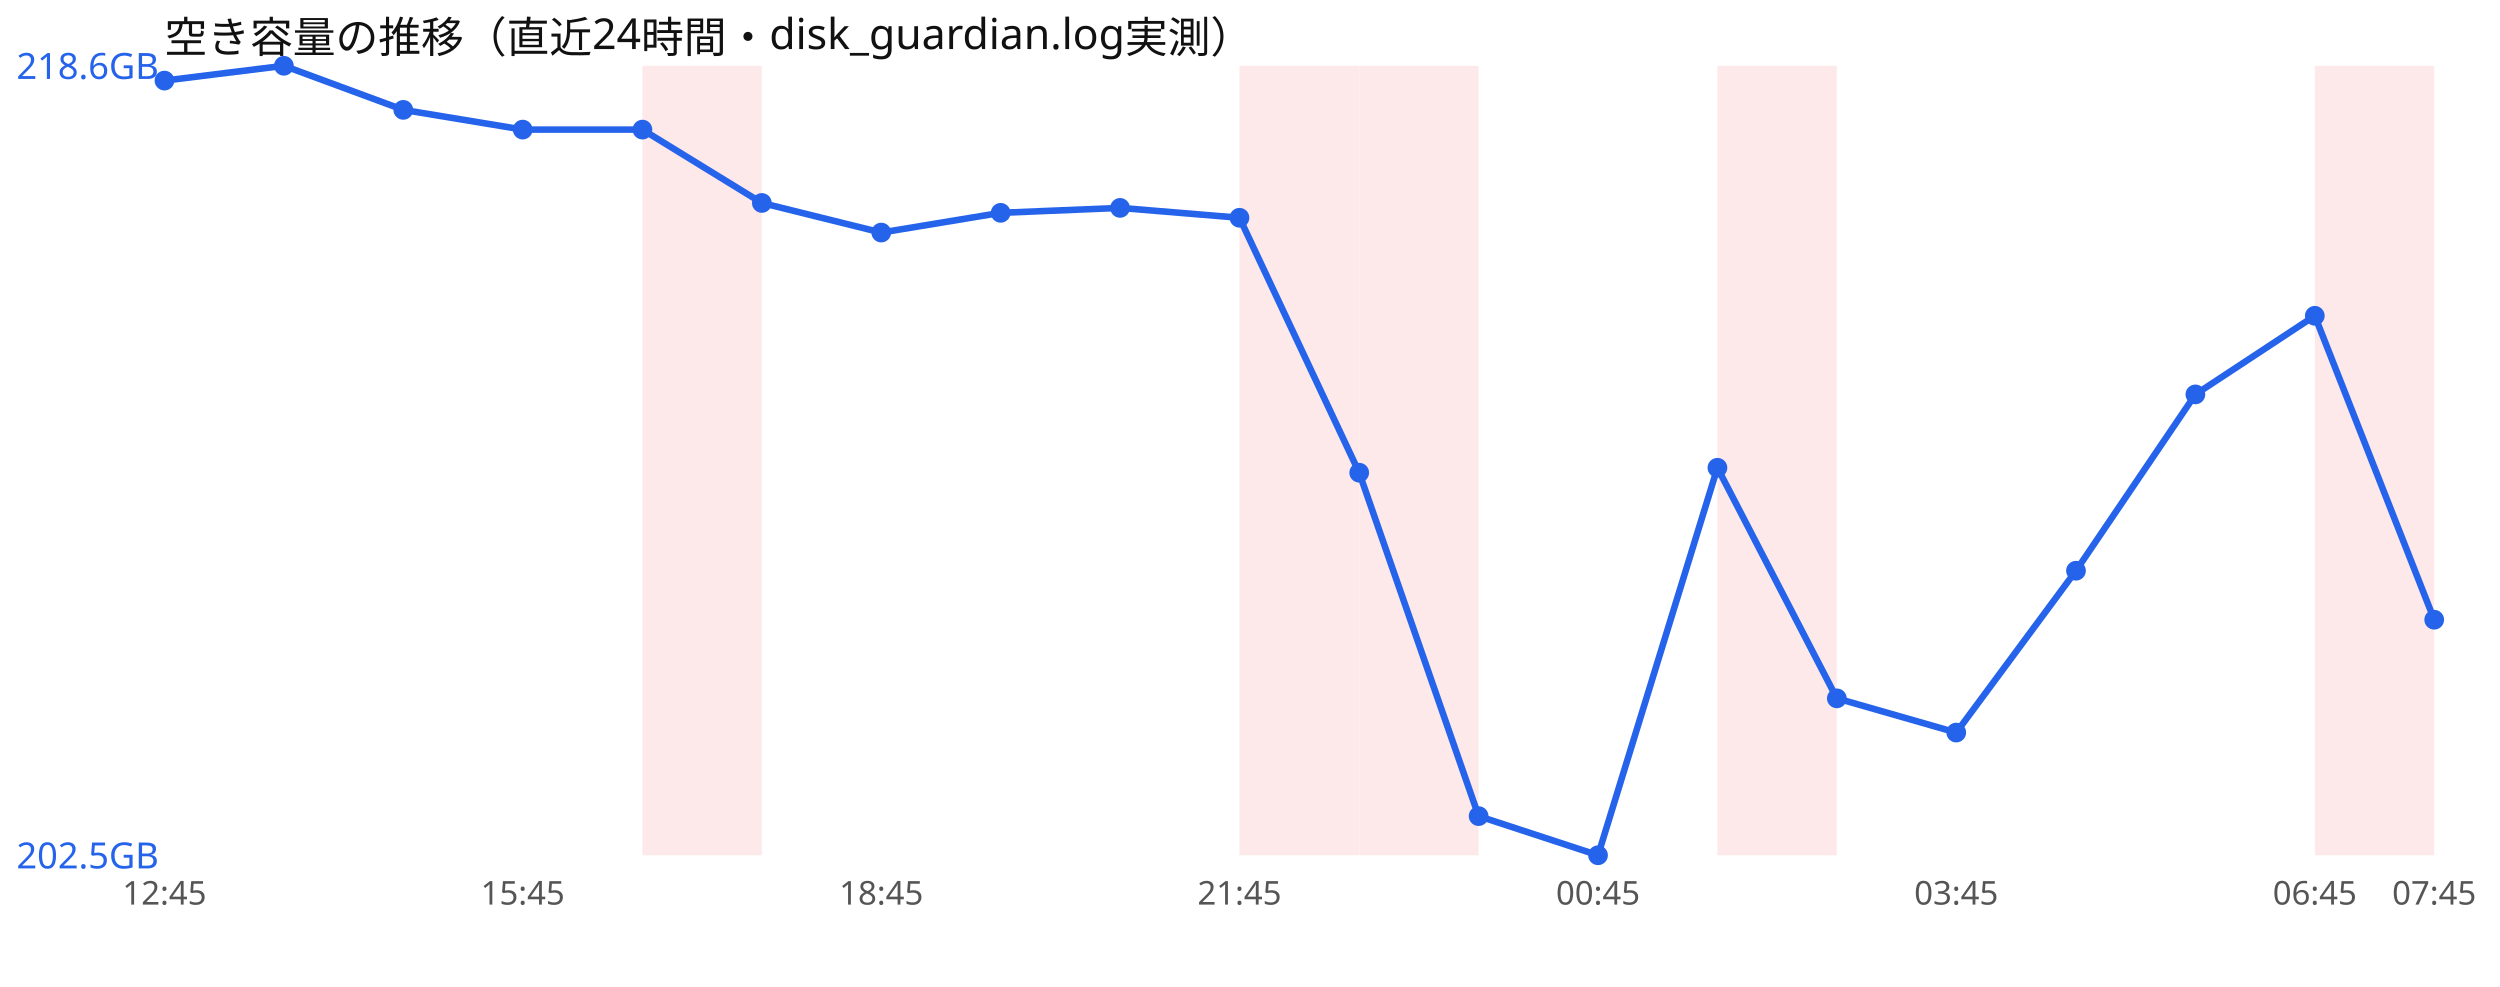
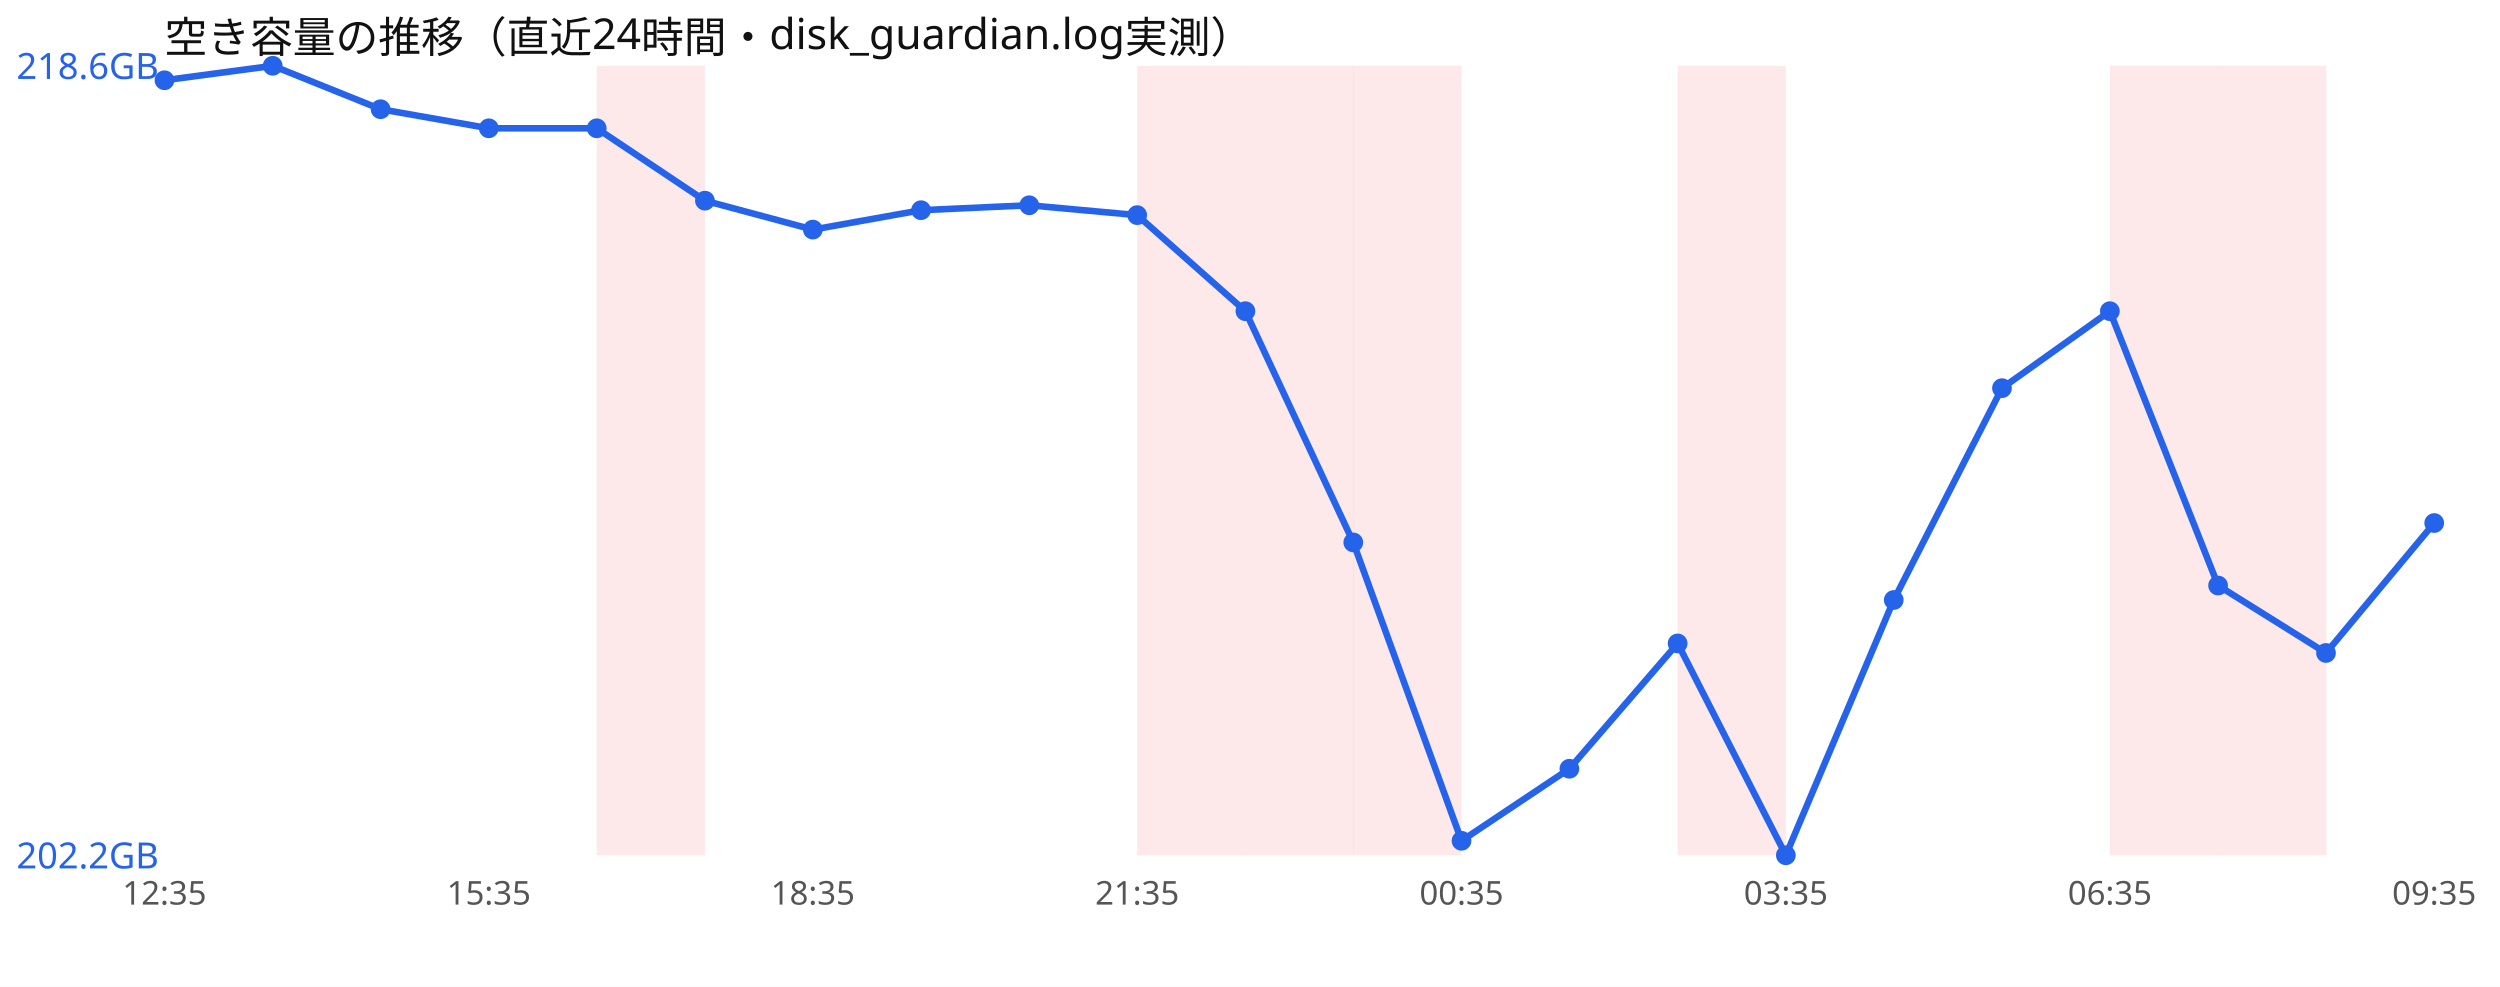
<svg xmlns="http://www.w3.org/2000/svg" width="760" height="300" viewBox="0 0 760 300" font-family="sans-serif">
  <rect width="760" height="300" fill="#ffffff" />
  <text x="50" y="16" font-size="13" fill="#111">空き容量の推移（直近24時間・disk_guardian.log実測）</text>
-   <rect x="195.3" y="20" width="36.3" height="240" fill="#ef4444" opacity="0.12" />
-   <rect x="376.8" y="20" width="36.3" height="240" fill="#ef4444" opacity="0.12" />
-   <rect x="413.2" y="20" width="36.3" height="240" fill="#ef4444" opacity="0.12" />
-   <rect x="522.1" y="20" width="36.3" height="240" fill="#ef4444" opacity="0.12" />
-   <rect x="703.7" y="20" width="36.3" height="240" fill="#ef4444" opacity="0.12" />
-   <polyline points="50.0,24.5 86.3,20.0 122.6,33.4 158.9,39.4 195.3,39.4 231.6,61.7 267.9,70.7 304.2,64.7 340.5,63.2 376.8,66.2 413.2,143.7 449.5,248.1 485.8,260.0 522.1,142.2 558.4,212.3 594.7,222.7 631.1,173.5 667.4,119.9 703.7,96.0 740.0,188.4" fill="none" stroke="#2563eb" stroke-width="2" />
-   <circle cx="50.0" cy="24.5" r="3" fill="#2563eb" />
-   <circle cx="86.3" cy="20.0" r="3" fill="#2563eb" />
-   <circle cx="122.6" cy="33.4" r="3" fill="#2563eb" />
-   <circle cx="158.9" cy="39.4" r="3" fill="#2563eb" />
-   <circle cx="195.3" cy="39.4" r="3" fill="#2563eb" />
-   <circle cx="231.6" cy="61.7" r="3" fill="#2563eb" />
-   <circle cx="267.9" cy="70.7" r="3" fill="#2563eb" />
-   <circle cx="304.2" cy="64.7" r="3" fill="#2563eb" />
-   <circle cx="340.5" cy="63.2" r="3" fill="#2563eb" />
-   <circle cx="376.8" cy="66.2" r="3" fill="#2563eb" />
-   <circle cx="413.2" cy="143.7" r="3" fill="#2563eb" />
-   <circle cx="449.5" cy="248.1" r="3" fill="#2563eb" />
-   <circle cx="485.8" cy="260.0" r="3" fill="#2563eb" />
-   <circle cx="522.1" cy="142.2" r="3" fill="#2563eb" />
-   <circle cx="558.4" cy="212.3" r="3" fill="#2563eb" />
-   <circle cx="594.7" cy="222.7" r="3" fill="#2563eb" />
-   <circle cx="631.1" cy="173.5" r="3" fill="#2563eb" />
-   <circle cx="667.4" cy="119.9" r="3" fill="#2563eb" />
-   <circle cx="703.7" cy="96.0" r="3" fill="#2563eb" />
-   <circle cx="740.0" cy="188.4" r="3" fill="#2563eb" />
+   <rect x="181.4" y="20" width="32.9" height="240" fill="#ef4444" opacity="0.12" />
+   <rect x="345.7" y="20" width="32.9" height="240" fill="#ef4444" opacity="0.12" />
+   <rect x="378.6" y="20" width="32.9" height="240" fill="#ef4444" opacity="0.12" />
+   <rect x="411.4" y="20" width="32.9" height="240" fill="#ef4444" opacity="0.12" />
+   <rect x="510.0" y="20" width="32.9" height="240" fill="#ef4444" opacity="0.12" />
+   <rect x="641.4" y="20" width="32.9" height="240" fill="#ef4444" opacity="0.12" />
+   <rect x="674.3" y="20" width="32.9" height="240" fill="#ef4444" opacity="0.12" />
+   <polyline points="50.0,24.4 82.9,20.0 115.7,33.2 148.6,39.0 181.4,39.0 214.3,61.0 247.1,69.8 280.0,63.9 312.9,62.4 345.7,65.4 378.6,94.6 411.4,164.9 444.3,255.6 477.1,233.7 510.0,195.6 542.9,260.0 575.7,182.4 608.6,118.0 641.4,94.6 674.3,178.0 707.1,198.5 740.0,159.0" fill="none" stroke="#2563eb" stroke-width="2" />
+   <circle cx="50.0" cy="24.4" r="3" fill="#2563eb" />
+   <circle cx="82.9" cy="20.0" r="3" fill="#2563eb" />
+   <circle cx="115.7" cy="33.2" r="3" fill="#2563eb" />
+   <circle cx="148.6" cy="39.0" r="3" fill="#2563eb" />
+   <circle cx="181.4" cy="39.0" r="3" fill="#2563eb" />
+   <circle cx="214.3" cy="61.0" r="3" fill="#2563eb" />
+   <circle cx="247.1" cy="69.8" r="3" fill="#2563eb" />
+   <circle cx="280.0" cy="63.9" r="3" fill="#2563eb" />
+   <circle cx="312.9" cy="62.4" r="3" fill="#2563eb" />
+   <circle cx="345.7" cy="65.4" r="3" fill="#2563eb" />
+   <circle cx="378.6" cy="94.6" r="3" fill="#2563eb" />
+   <circle cx="411.4" cy="164.9" r="3" fill="#2563eb" />
+   <circle cx="444.3" cy="255.6" r="3" fill="#2563eb" />
+   <circle cx="477.1" cy="233.7" r="3" fill="#2563eb" />
+   <circle cx="510.0" cy="195.6" r="3" fill="#2563eb" />
+   <circle cx="542.9" cy="260.0" r="3" fill="#2563eb" />
+   <circle cx="575.7" cy="182.4" r="3" fill="#2563eb" />
+   <circle cx="608.6" cy="118.0" r="3" fill="#2563eb" />
+   <circle cx="641.4" cy="94.6" r="3" fill="#2563eb" />
+   <circle cx="674.3" cy="178.0" r="3" fill="#2563eb" />
+   <circle cx="707.1" cy="198.5" r="3" fill="#2563eb" />
+   <circle cx="740.0" cy="159.0" r="3" fill="#2563eb" />
  <text x="5" y="24.0" font-size="11" fill="#2563eb">218.6GB</text>
-   <text x="5" y="264.0" font-size="11" fill="#2563eb">202.5GB</text>
-   <text x="50.0" y="275" font-size="10" fill="#555" text-anchor="middle">12:45</text>
-   <text x="158.9" y="275" font-size="10" fill="#555" text-anchor="middle">15:45</text>
-   <text x="267.9" y="275" font-size="10" fill="#555" text-anchor="middle">18:45</text>
-   <text x="376.8" y="275" font-size="10" fill="#555" text-anchor="middle">21:45</text>
-   <text x="485.8" y="275" font-size="10" fill="#555" text-anchor="middle">00:45</text>
-   <text x="594.7" y="275" font-size="10" fill="#555" text-anchor="middle">03:45</text>
-   <text x="703.7" y="275" font-size="10" fill="#555" text-anchor="middle">06:45</text>
-   <text x="740.0" y="275" font-size="10" fill="#555" text-anchor="middle">07:45</text>
+   <text x="5" y="264.0" font-size="11" fill="#2563eb">202.2GB</text>
+   <text x="50.0" y="275" font-size="10" fill="#555" text-anchor="middle">12:35</text>
+   <text x="148.6" y="275" font-size="10" fill="#555" text-anchor="middle">15:35</text>
+   <text x="247.1" y="275" font-size="10" fill="#555" text-anchor="middle">18:35</text>
+   <text x="345.7" y="275" font-size="10" fill="#555" text-anchor="middle">21:35</text>
+   <text x="444.3" y="275" font-size="10" fill="#555" text-anchor="middle">00:35</text>
+   <text x="542.9" y="275" font-size="10" fill="#555" text-anchor="middle">03:35</text>
+   <text x="641.4" y="275" font-size="10" fill="#555" text-anchor="middle">06:35</text>
+   <text x="740.0" y="275" font-size="10" fill="#555" text-anchor="middle">09:35</text>
</svg>
